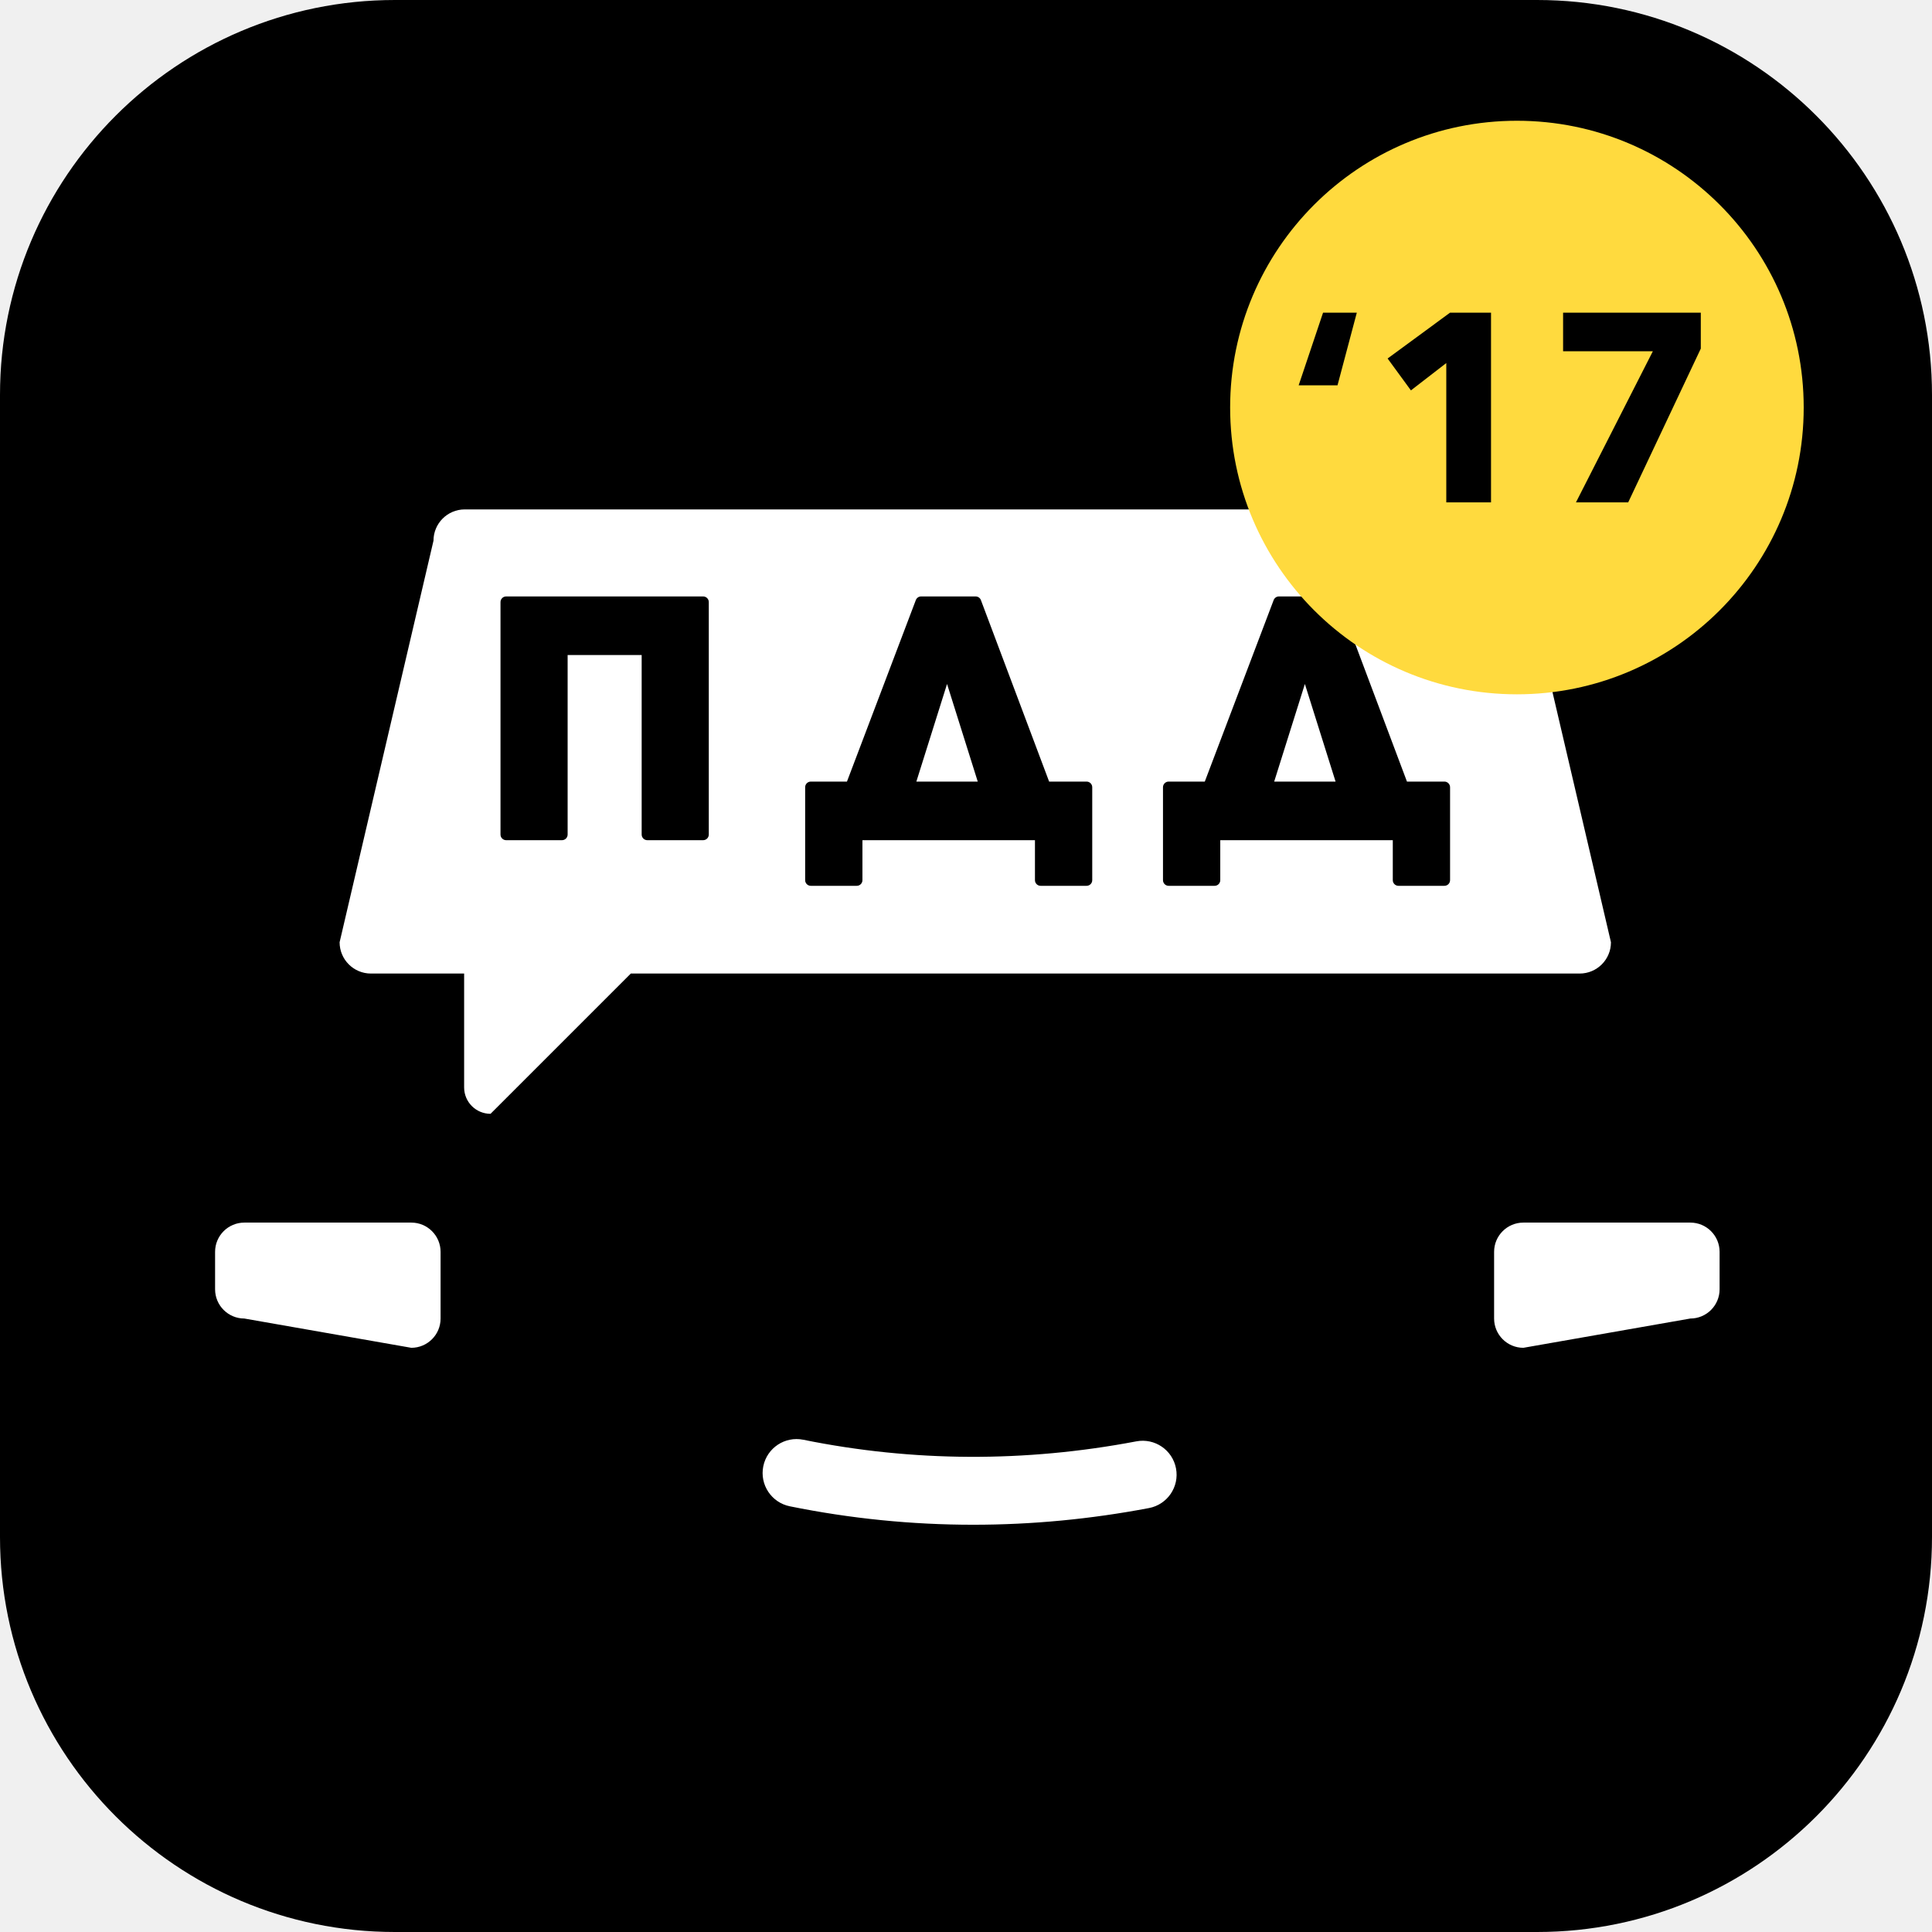
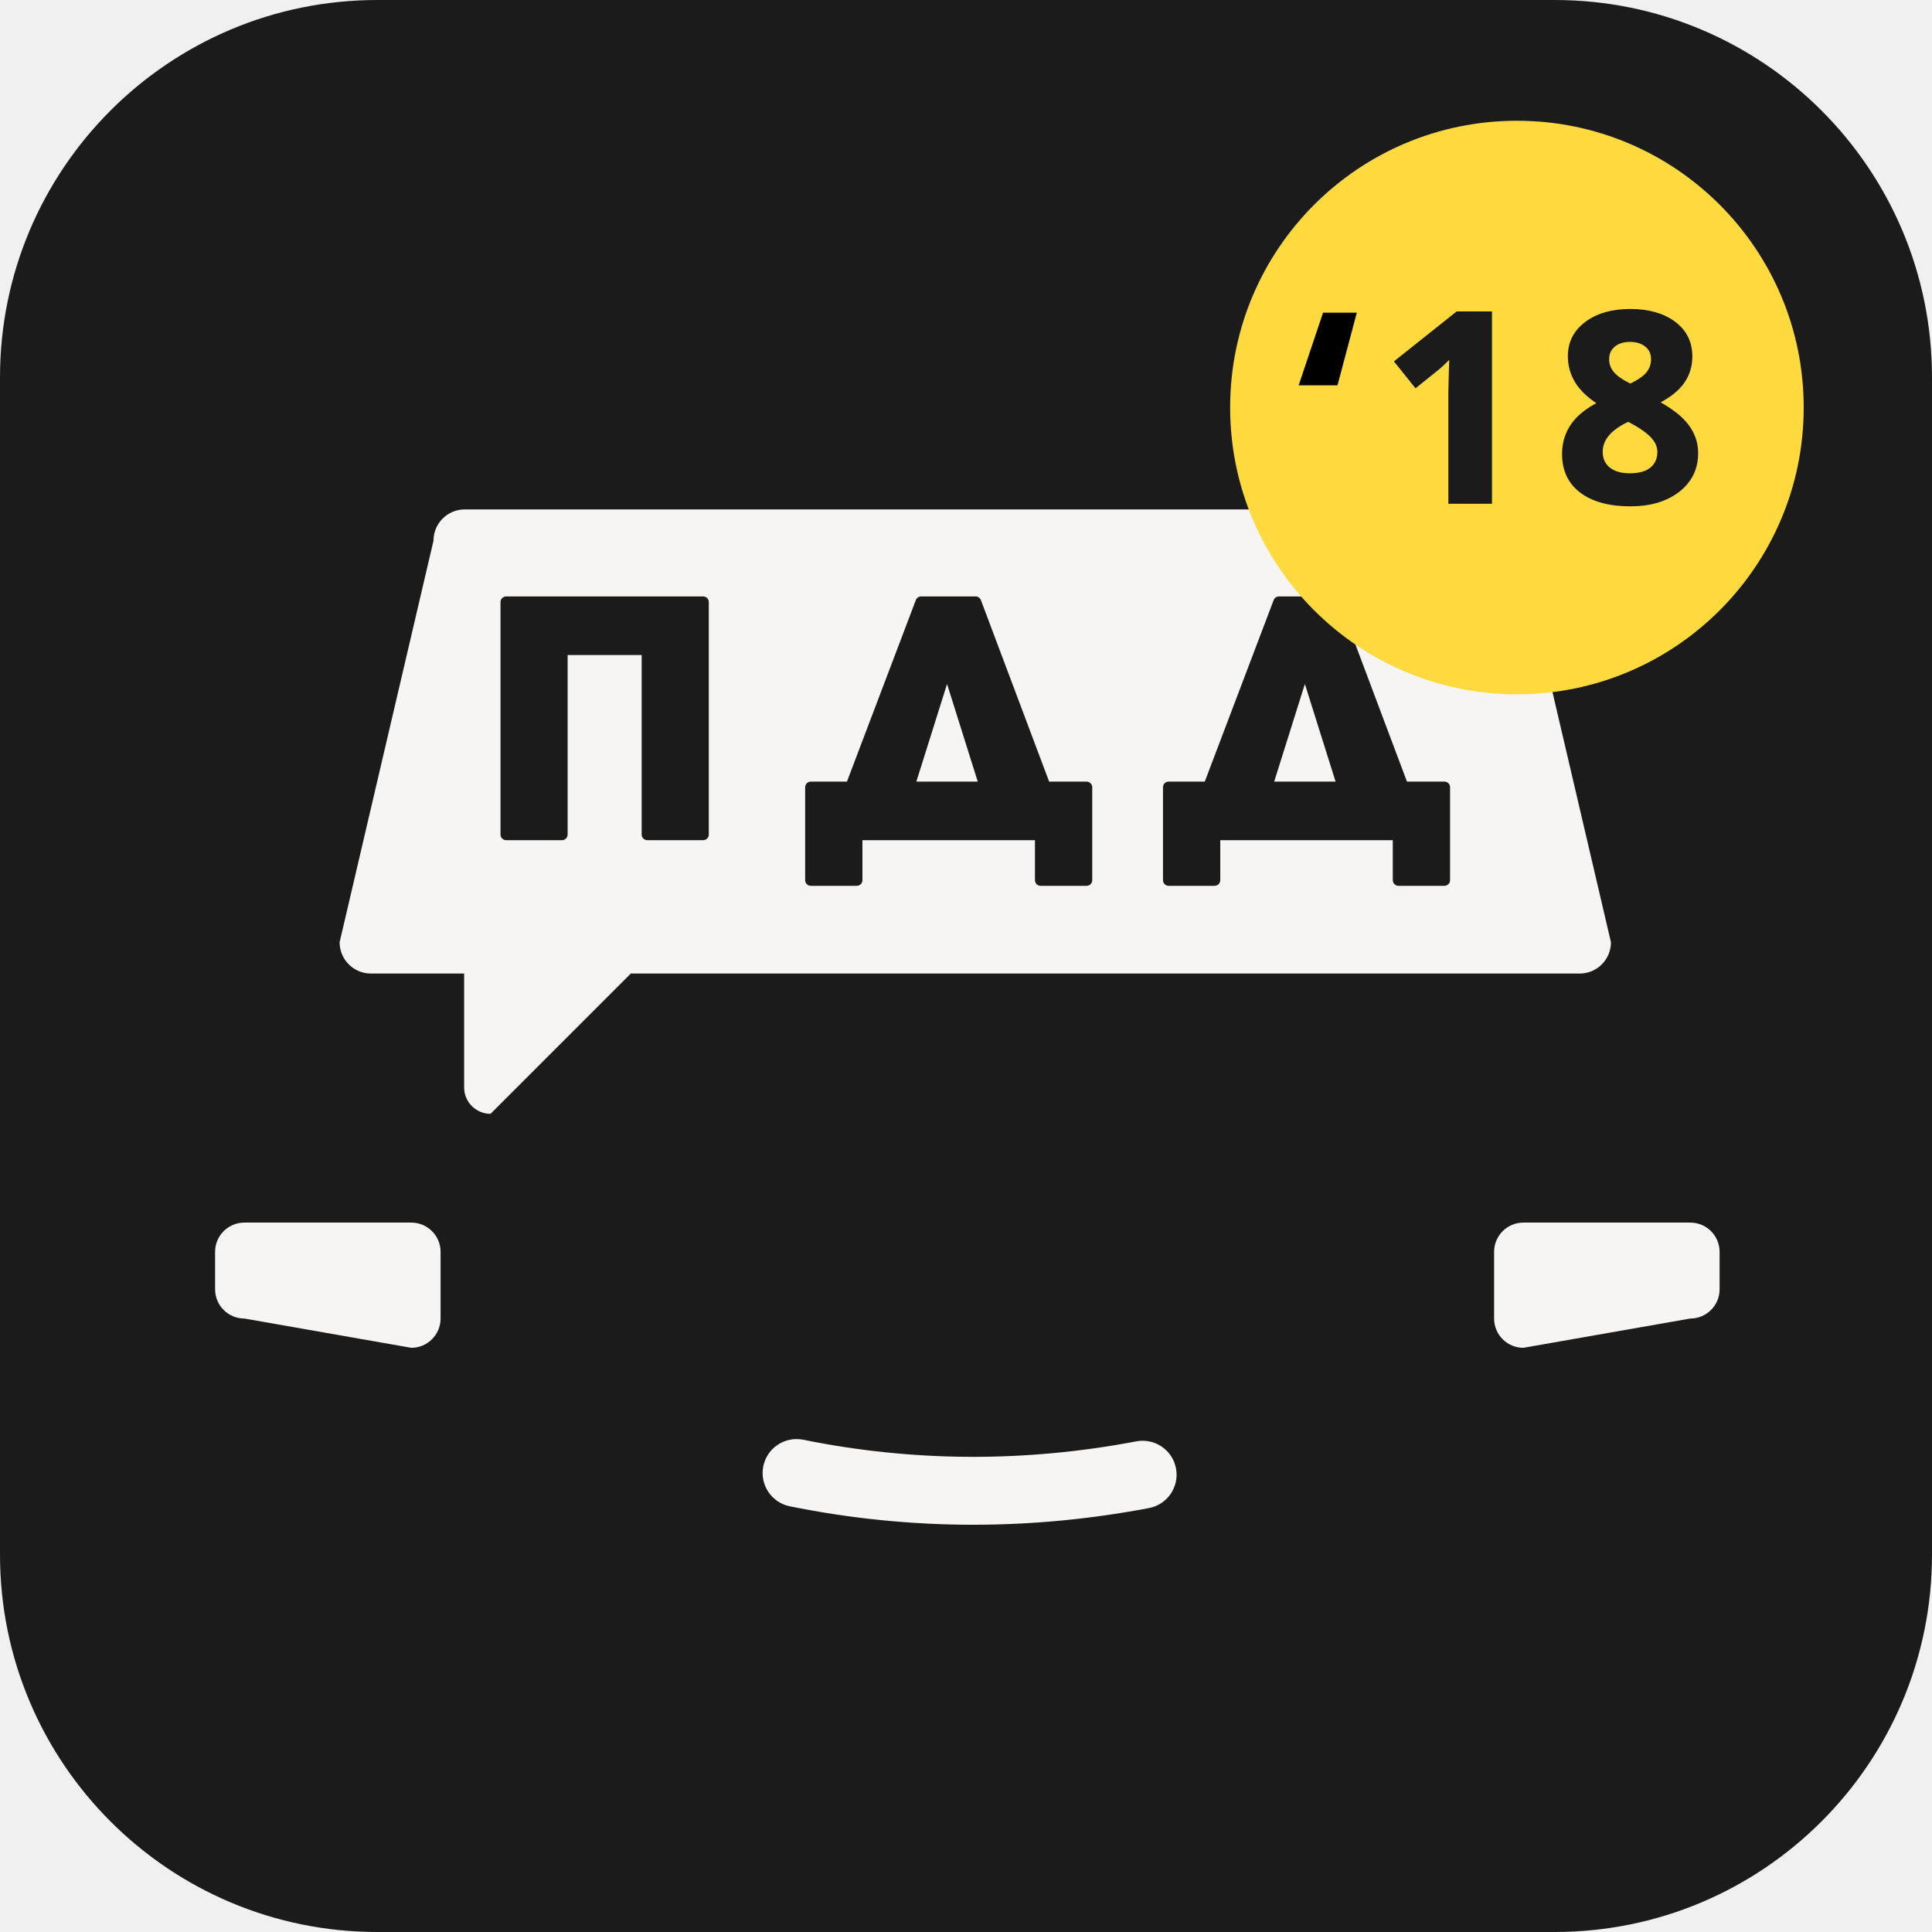
- <svg xmlns="http://www.w3.org/2000/svg" version="1.1" id="Layer_1" x="0px" y="0px" width="128px" height="128px" viewBox="0 0 512 512" enable-background="new 0 0 512 512" xml:space="preserve">
-   <path d="M512,407.326C512,465.136,465.136,512,407.326,512H104.674C46.864,512,0,465.136,0,407.326V104.674  C0,46.864,46.864,0,104.674,0h302.652C465.136,0,512,46.864,512,104.674V407.326z" />
-   <path fill="#FFFFFF" d="M116.758,349.424c0,4.283-3.474,7.758-7.758,7.758l-44.243-7.758c-4.284,0-7.757-3.471-7.757-7.754v-9.916  c0-4.283,3.473-7.754,7.757-7.754H109c4.284,0,7.758,3.471,7.758,7.754V349.424z" />
-   <path fill="#FFFFFF" d="M395.953,349.424c0,4.283,3.474,7.758,7.758,7.758l44.243-7.758c4.284,0,7.757-3.471,7.757-7.754v-9.916  c0-4.283-3.473-7.754-7.757-7.754h-44.243c-4.284,0-7.758,3.471-7.758,7.754V349.424z" />
-   <path fill="#FFFFFF" d="M257.922,404.073c-16.306,0-32.548-1.63-48.614-4.89c-4.87-0.988-8.017-5.736-7.028-10.606  c0.989-4.869,5.739-8.02,10.606-7.028c29.042,5.892,58.731,6.035,88.247,0.425c4.883-0.926,9.59,2.277,10.519,7.159  c0.928,4.881-2.277,9.591-7.159,10.519C288.984,402.6,273.424,404.073,257.922,404.073z" />
-   <path fill="#FFFFFF" d="M402.043,143.291c0-4.577-3.711-8.291-8.291-8.291H123.168c-4.581,0-8.289,3.714-8.289,8.291L90,249.706  c0,4.579,3.711,8.294,8.291,8.294H123v30.177c0,3.865,3.134,6.995,6.996,6.995L167.167,258h251.462c4.581,0,8.291-3.715,8.291-8.294  L402.043,143.291z" />
-   <g>
-     <path d="M186.338,158.062h-52.2c-0.829,0-1.5,0.671-1.5,1.5v61.596c0,0.829,0.671,1.5,1.5,1.5h14.79c0.829,0,1.5-0.671,1.5-1.5   v-47.568h19.62v47.568c0,0.829,0.671,1.5,1.5,1.5h14.79c0.829,0,1.5-0.671,1.5-1.5v-61.596   C187.838,158.733,187.167,158.062,186.338,158.062z" />
-     <path d="M287.953,207.129h-9.924l-18.078-48.095c-0.219-0.585-0.779-0.972-1.404-0.972h-14.442c-0.623,0-1.181,0.385-1.402,0.968   l-18.251,48.1h-9.578c-0.829,0-1.5,0.671-1.5,1.5v24.621c0,0.829,0.671,1.5,1.5,1.5h12.18c0.829,0,1.5-0.671,1.5-1.5v-10.593h45.72   v10.593c0,0.829,0.672,1.5,1.5,1.5h12.18c0.828,0,1.5-0.671,1.5-1.5v-24.621C289.453,207.801,288.781,207.129,287.953,207.129z    M242.844,207.129l8.134-25.864l8.135,25.864H242.844z" />
-     <path d="M382.781,207.129h-9.922l-18.078-48.095c-0.221-0.585-0.779-0.972-1.404-0.972h-14.443c-0.623,0-1.182,0.385-1.402,0.968   l-18.25,48.1h-9.578c-0.828,0-1.5,0.671-1.5,1.5v24.621c0,0.829,0.672,1.5,1.5,1.5h12.18c0.828,0,1.5-0.671,1.5-1.5v-10.593h45.719   v10.593c0,0.829,0.672,1.5,1.5,1.5h12.18c0.828,0,1.5-0.671,1.5-1.5v-24.621C384.281,207.801,383.609,207.129,382.781,207.129z    M337.672,207.129l8.135-25.864l8.135,25.864H337.672z" />
-   </g>
-   <circle fill="#FFDA3E" cx="402" cy="108.001" r="76" />
-   <g>
-     <path d="M354.456,102.107h-10.295l6.461-19.24h8.945L354.456,102.107z" />
-     <path d="M383.28,133.135v-36.92l-9.372,7.242l-6.177-8.449l16.537-12.141h10.869v50.268H383.28z" />
-     <path d="M431.489,133.135h-13.845l20.377-40.044h-23.785V82.867h36.494v9.514L431.489,133.135z" />
+ <svg xmlns="http://www.w3.org/2000/svg" width="128px" height="128px" viewBox="0 0 512 512" version="1.1">
+   <g id="Page-1" stroke="none" stroke-width="1" fill="none" fill-rule="evenodd">
+     <g id="pdd-icon">
+       <rect id="Rectangle" fill="#1B1B1C" x="0" y="0" width="512" height="512" rx="100" />
+       <path d="M116.758,349.424 C116.758,353.707 113.284,357.182 109,357.182 L64.757,349.424 C60.473,349.424 57,345.953 57,341.67 L57,331.754 C57,327.471 60.473,324 64.757,324 L109,324 C113.284,324 116.758,327.471 116.758,331.754 L116.758,349.424 Z" id="Shape" fill="#F6F5F3" fill-rule="nonzero" />
+       <path d="M395.953,349.424 C395.953,353.707 399.427,357.182 403.711,357.182 L447.954,349.424 C452.238,349.424 455.711,345.953 455.711,341.67 L455.711,331.754 C455.711,327.471 452.238,324 447.954,324 L403.711,324 C399.427,324 395.953,327.471 395.953,331.754 L395.953,349.424 Z" id="Shape" fill="#F6F5F3" fill-rule="nonzero" />
+       <path d="M257.922,404.073 C241.616,404.073 225.374,402.443 209.308,399.183 C204.438,398.195 201.291,393.447 202.28,388.577 C203.269,383.708 208.019,380.557 212.886,381.549 C241.928,387.441 271.617,387.584 301.133,381.974 C306.016,381.048 310.723,384.251 311.652,389.133 C312.58,394.014 309.375,398.724 304.493,399.652 C288.984,402.6 273.424,404.073 257.922,404.073 Z" id="Shape" fill="#F6F5F3" fill-rule="nonzero" />
+       <path d="M402.043,143.291 C402.043,138.714 398.332,135 393.752,135 L123.168,135 C118.587,135 114.879,138.714 114.879,143.291 L90,249.706 C90,254.285 93.711,258 98.291,258 L123,258 L123,288.177 C123,292.042 126.134,295.172 129.996,295.172 L167.167,258 L418.629,258 C423.21,258 426.92,254.285 426.92,249.706 L402.043,143.291 Z" id="Shape" fill="#F6F5F3" fill-rule="nonzero" />
+       <g id="Group" transform="translate(132, 158)" fill-rule="nonzero" fill="#1B1B1C">
+         <path d="M54.338,0.062 L2.138,0.062 C1.309,0.062 0.638,0.733 0.638,1.562 L0.638,63.158 C0.638,63.987 1.309,64.658 2.138,64.658 L16.928,64.658 C17.757,64.658 18.428,63.987 18.428,63.158 L18.428,15.59 L38.048,15.59 L38.048,63.158 C38.048,63.987 38.719,64.658 39.548,64.658 L54.338,64.658 C55.167,64.658 55.838,63.987 55.838,63.158 L55.838,1.562 C55.838,0.733 55.167,0.062 54.338,0.062 Z" id="Shape" />
+         <path d="M155.953,49.129 L146.029,49.129 L127.951,1.034 C127.732,0.449 127.172,0.062 126.547,0.062 L112.105,0.062 C111.482,0.062 110.924,0.447 110.703,1.03 L92.452,49.13 L82.874,49.13 C82.045,49.13 81.374,49.801 81.374,50.63 L81.374,75.251 C81.374,76.08 82.045,76.751 82.874,76.751 L95.054,76.751 C95.883,76.751 96.554,76.08 96.554,75.251 L96.554,64.658 L142.274,64.658 L142.274,75.251 C142.274,76.08 142.946,76.751 143.774,76.751 L155.954,76.751 C156.782,76.751 157.454,76.08 157.454,75.251 L157.454,50.63 C157.453,49.801 156.781,49.129 155.953,49.129 Z M110.844,49.129 L118.978,23.265 L127.113,49.129 L110.844,49.129 Z" id="Shape" />
+         <path d="M250.781,49.129 L240.859,49.129 L222.781,1.034 C222.56,0.449 222.002,0.062 221.377,0.062 L206.934,0.062 C206.311,0.062 205.752,0.447 205.532,1.03 L187.282,49.13 L177.704,49.13 C176.876,49.13 176.204,49.801 176.204,50.63 L176.204,75.251 C176.204,76.08 176.876,76.751 177.704,76.751 L189.884,76.751 C190.712,76.751 191.384,76.08 191.384,75.251 L191.384,64.658 L237.103,64.658 L237.103,75.251 C237.103,76.08 237.775,76.751 238.603,76.751 L250.783,76.751 C251.611,76.751 252.283,76.08 252.283,75.251 L252.283,50.63 C252.281,49.801 251.609,49.129 250.781,49.129 Z M205.672,49.129 L213.807,23.265 L221.942,49.129 L205.672,49.129 Z" id="Shape" />
+       </g>
+       <circle id="Oval" fill="#FFDA3E" fill-rule="nonzero" cx="402" cy="108.001" r="76" />
+       <g id="Group" transform="translate(326, 58)">
+         <polygon id="Shape" fill="#000000" fill-rule="nonzero" points="28.456 44.107 18.161 44.107 24.622 24.867 33.567 24.867" />
+         <path d="M68.892,75 L58.33,75 L58.33,46.084 L58.433,41.333 L58.604,36.138 C56.849,37.892 55.63,39.043 54.946,39.59 L49.204,44.204 L44.111,37.847 L60.21,25.029 L68.892,25.029 L68.892,75 Z M106.029,24.38 C110.814,24.38 114.671,25.468 117.599,27.644 C120.527,29.82 121.991,32.754 121.991,36.445 C121.991,38.997 121.285,41.27 119.872,43.264 C118.459,45.258 116.181,47.041 113.036,48.613 C116.773,50.618 119.456,52.709 121.085,54.885 C122.715,57.061 123.529,59.448 123.529,62.046 C123.529,66.147 121.923,69.446 118.71,71.941 C115.497,74.436 111.27,75.684 106.029,75.684 C100.561,75.684 96.265,74.521 93.144,72.197 C90.022,69.873 88.461,66.58 88.461,62.319 C88.461,59.471 89.219,56.942 90.734,54.731 C92.249,52.521 94.682,50.573 98.031,48.887 C95.183,47.087 93.132,45.161 91.879,43.11 C90.626,41.06 89.999,38.815 89.999,36.377 C89.999,32.799 91.48,29.906 94.442,27.695 C97.405,25.485 101.267,24.38 106.029,24.38 Z M98.236,61.704 C98.236,63.664 98.92,65.19 100.287,66.284 C101.654,67.378 103.523,67.925 105.893,67.925 C108.513,67.925 110.473,67.361 111.771,66.233 C113.07,65.105 113.72,63.618 113.72,61.772 C113.72,60.246 113.076,58.816 111.789,57.483 C110.501,56.15 108.41,54.731 105.517,53.228 C100.663,55.461 98.236,58.286 98.236,61.704 Z M105.961,32.104 C104.161,32.104 102.708,32.566 101.603,33.489 C100.498,34.412 99.945,35.648 99.945,37.197 C99.945,38.564 100.384,39.789 101.261,40.872 C102.139,41.954 103.728,43.065 106.029,44.204 C108.262,43.156 109.823,42.085 110.712,40.991 C111.601,39.897 112.045,38.633 112.045,37.197 C112.045,35.625 111.475,34.383 110.336,33.472 C109.197,32.56 107.738,32.104 105.961,32.104 Z" id="18" stroke="#1B1B1C" fill="#1B1B1C" />
+       </g>
+     </g>
  </g>
</svg>
